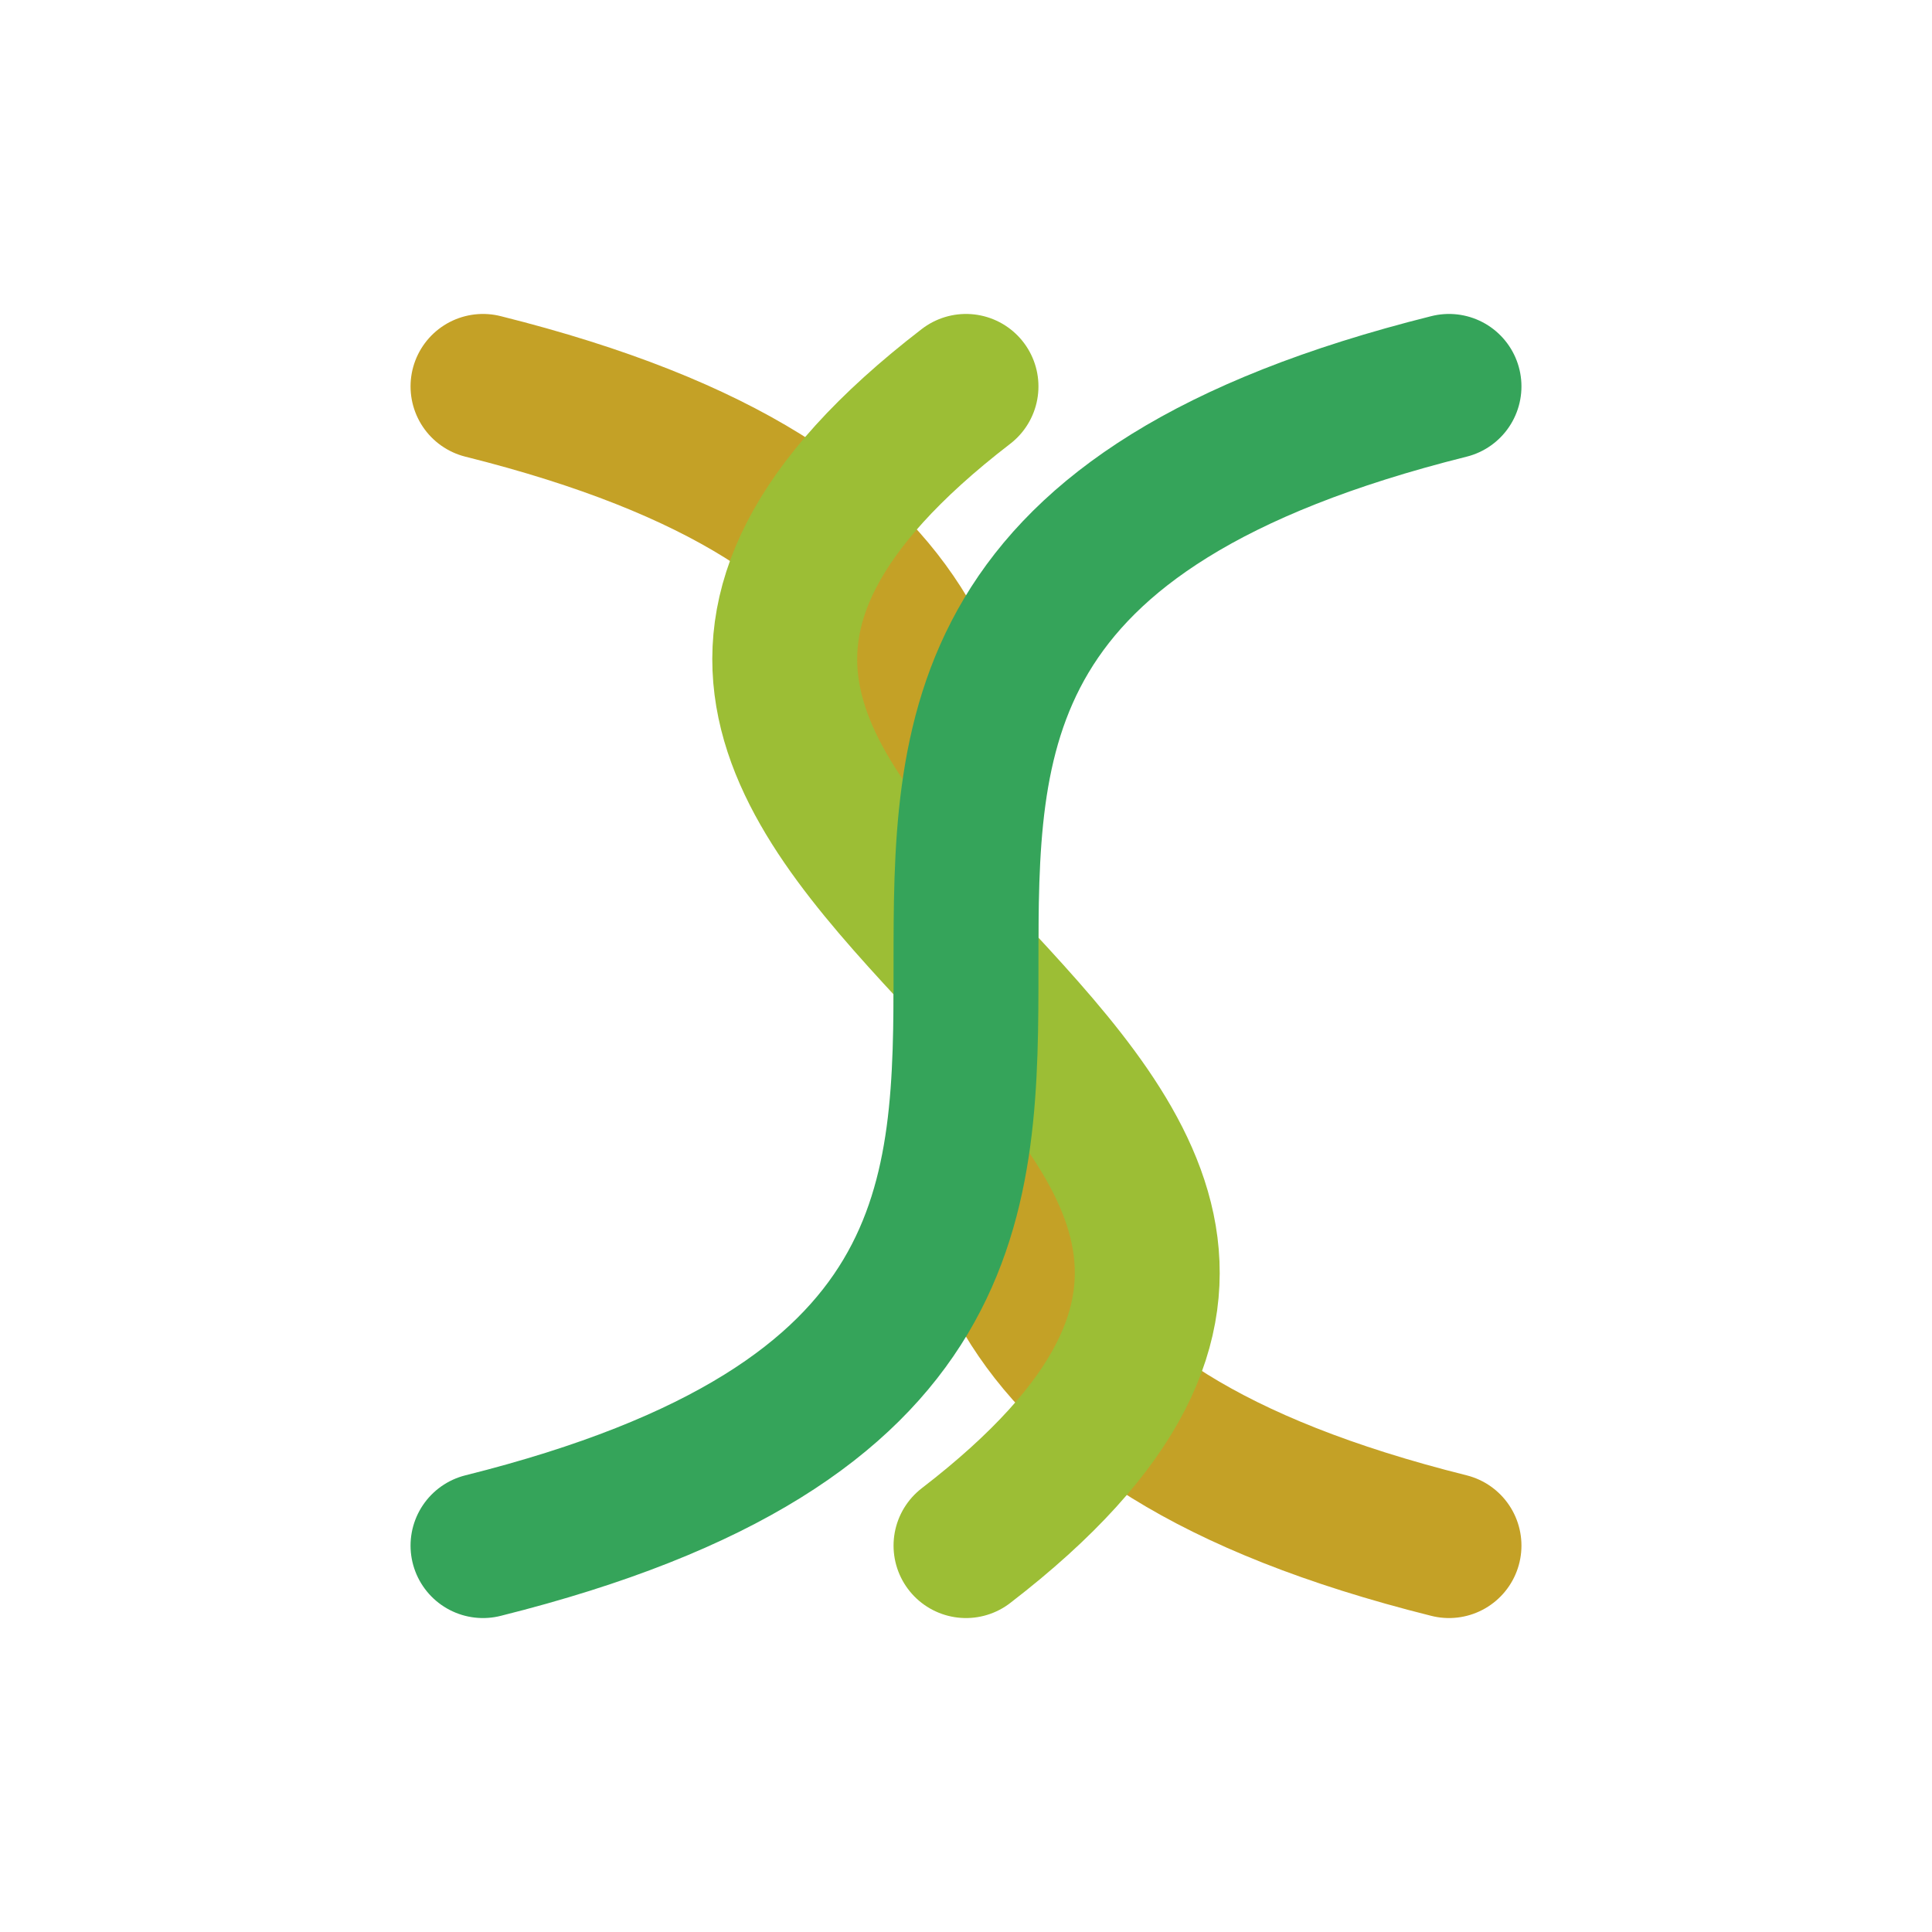
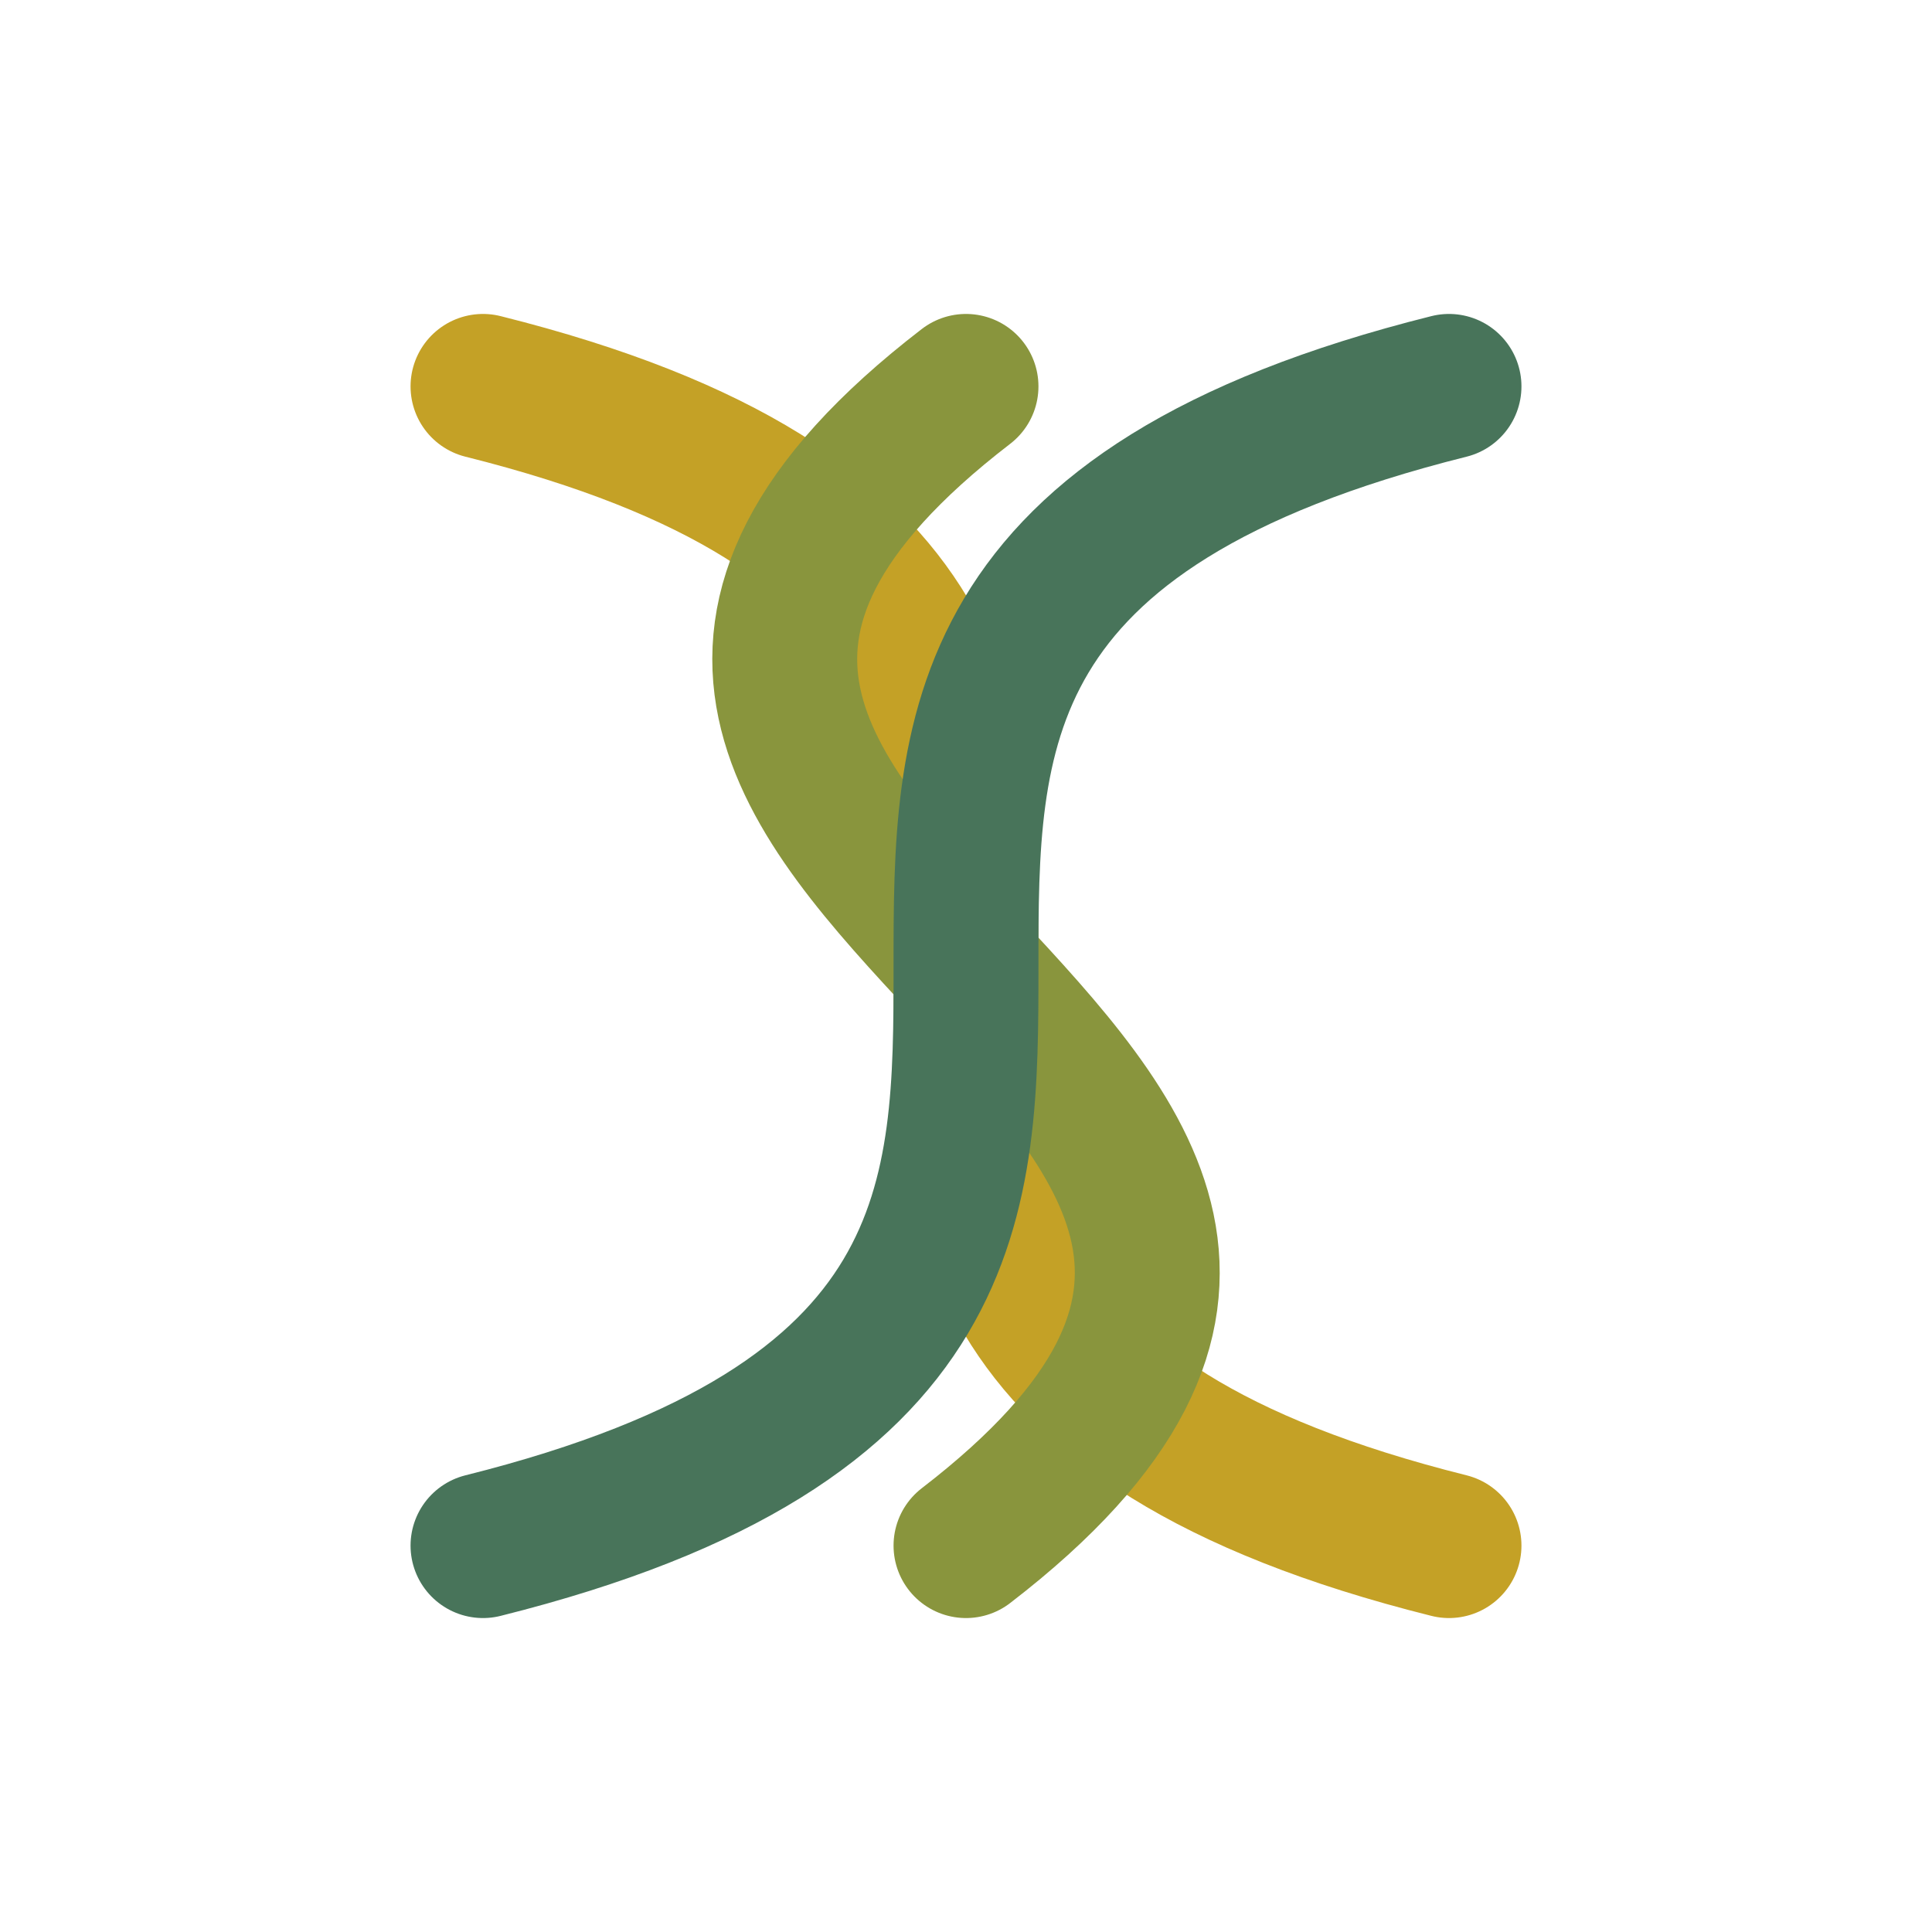
<svg xmlns="http://www.w3.org/2000/svg" viewBox="0 0 40 40">
  <g fill="none" stroke-width="3" stroke-linecap="round">
    <path d="M10 8c20 5 0 19 20 24" stroke="#c4a126" />
-     <path d="M20 8c-13 10 13 14 0 24" stroke="#9cbe35" />
-     <path d="M30 8c-20 5 0 19-20 24" stroke="#35a45a" />
+     <path d="M20 8c-13 10 13 14 0 24" stroke="#89953d" />
+     <path d="M30 8c-20 5 0 19-20 24" stroke="#48745a" />
  </g>
</svg>
